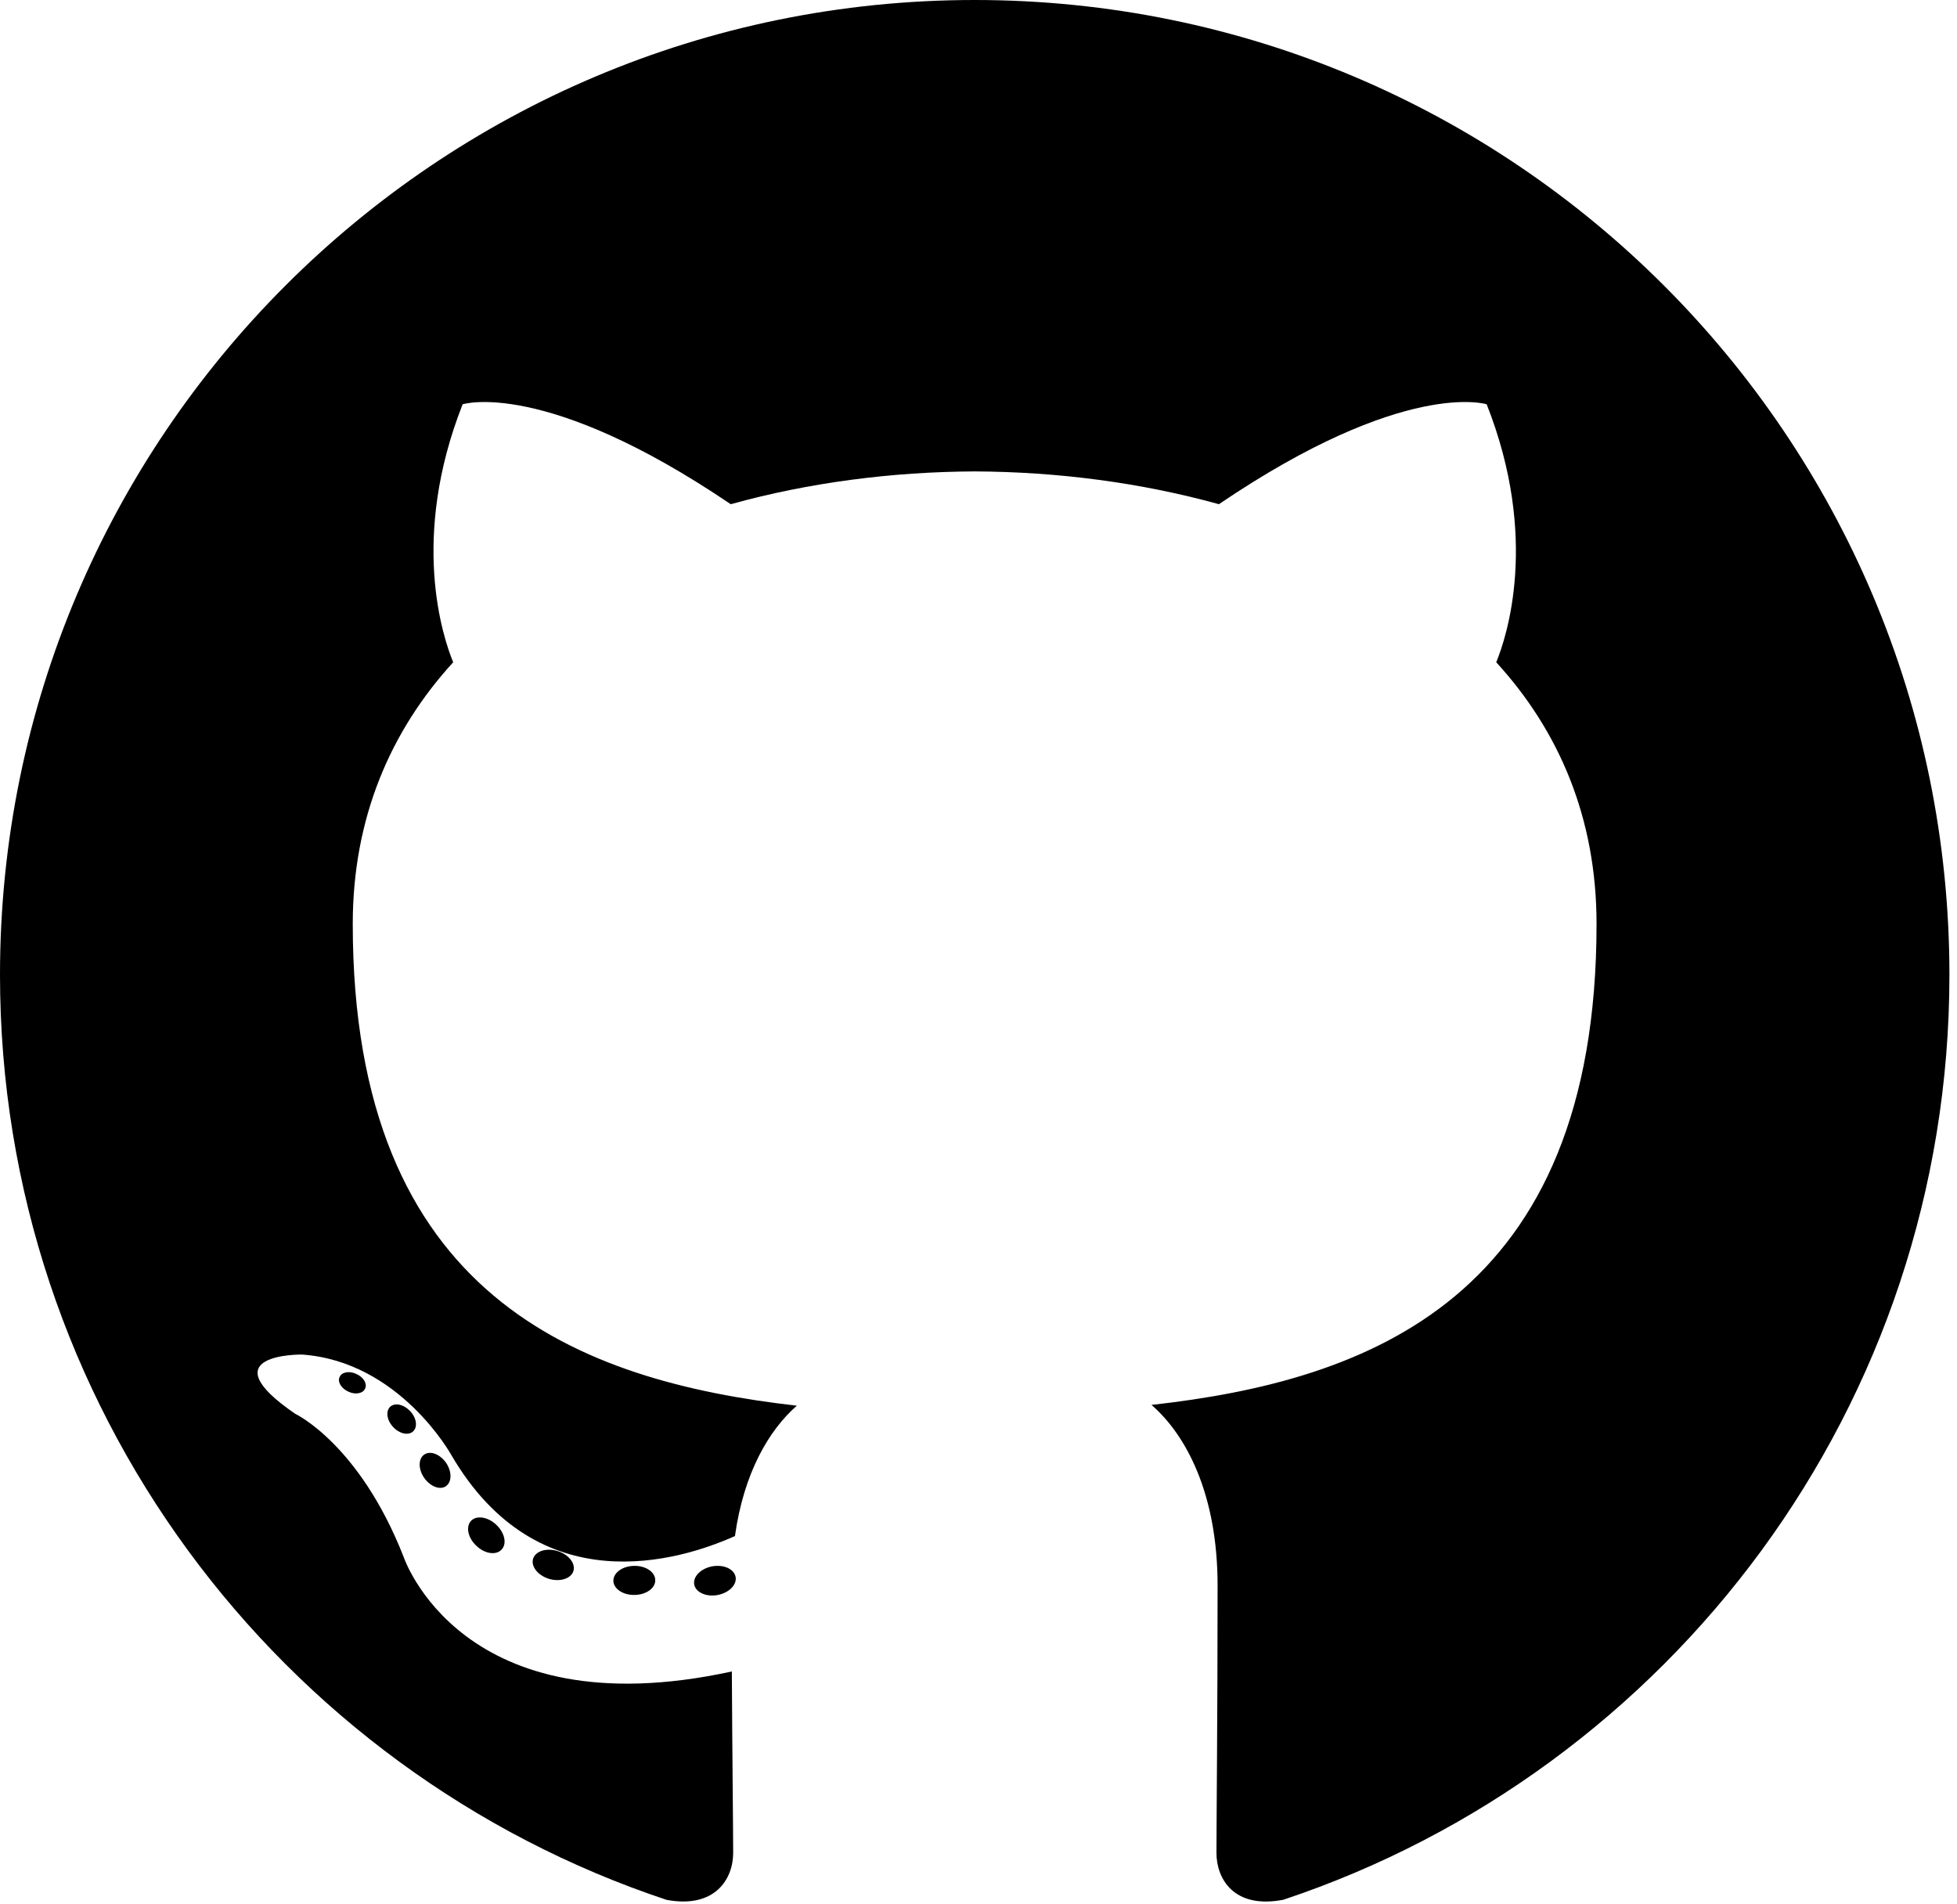
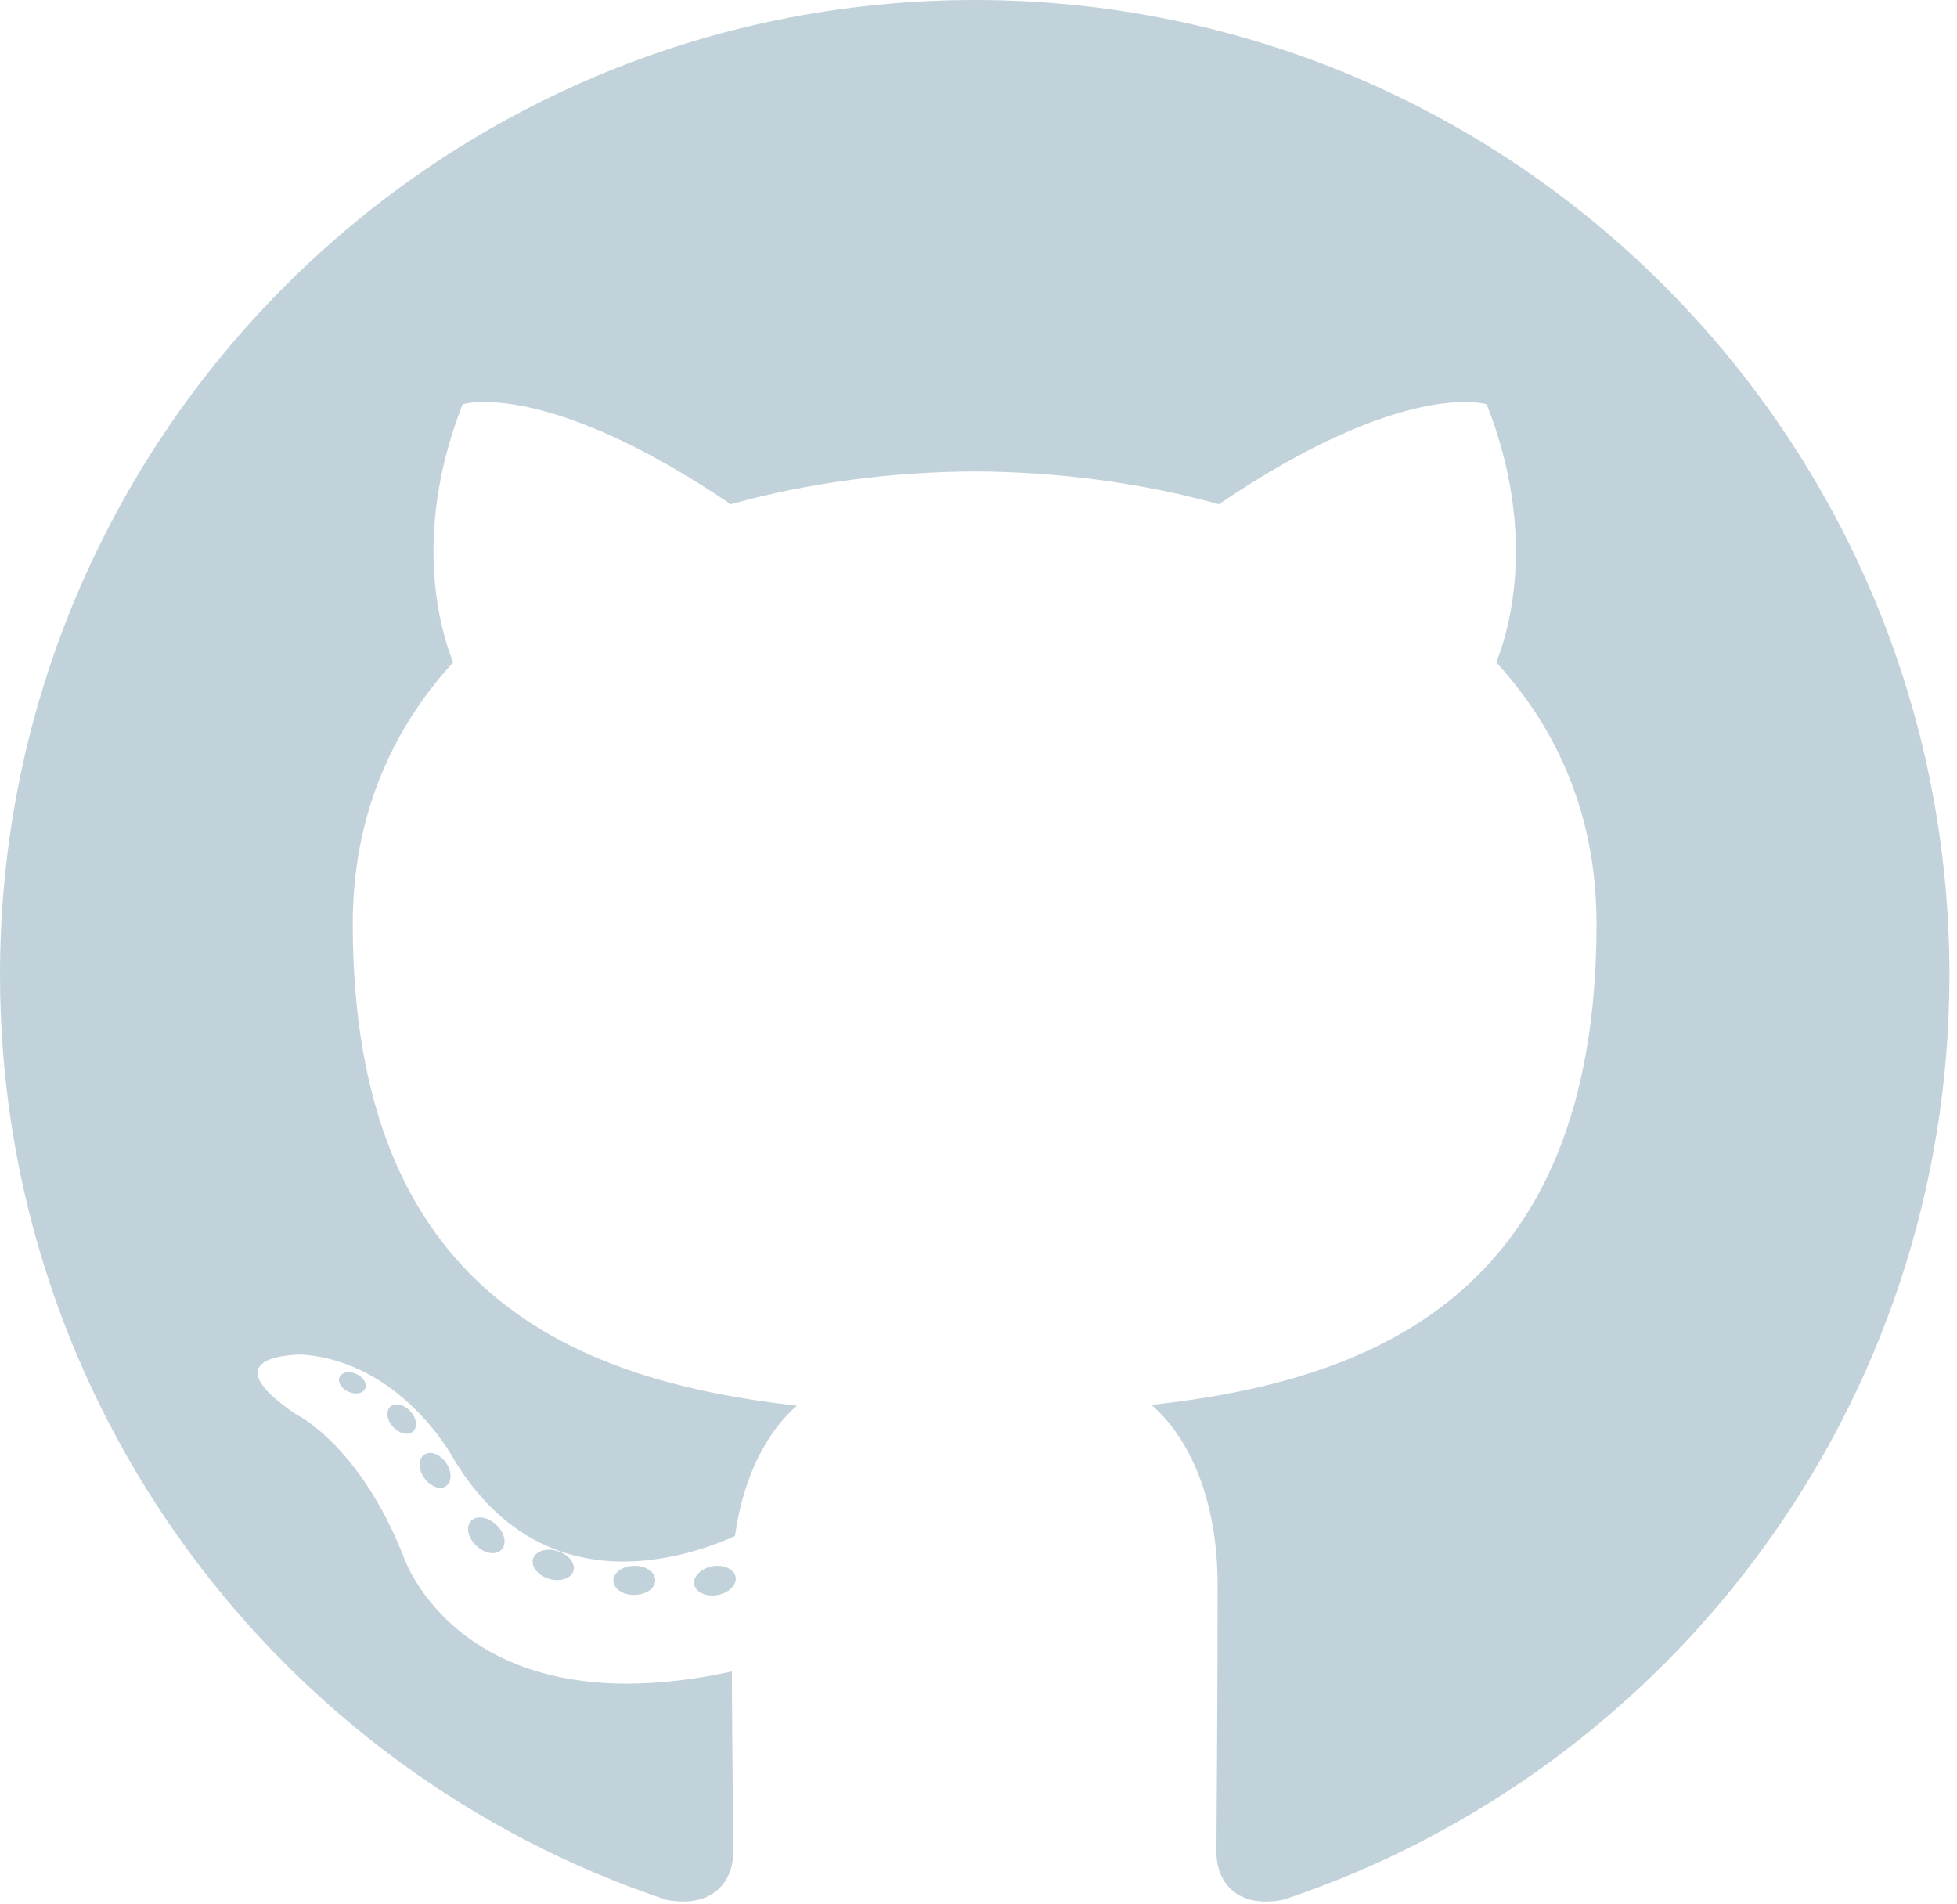
<svg xmlns="http://www.w3.org/2000/svg" width="24" height="23.347" viewBox="0 0 256 249" preserveAspectRatio="xMinYMin meet">
-   <g fill="#000">
+   <g fill="#c2d2da">
    <path d="M127.505 0C57.095 0 0 57.085 0 127.505c0 56.336 36.534 104.13 87.196 120.99 6.372 1.18 8.712-2.766 8.712-6.134 0-3.04-.119-13.085-.173-23.739-35.473 7.713-42.958-15.044-42.958-15.044-5.8-14.738-14.157-18.656-14.157-18.656-11.568-7.914.872-7.752.872-7.752 12.804.9 19.546 13.14 19.546 13.14 11.372 19.493 29.828 13.857 37.104 10.6 1.144-8.242 4.449-13.866 8.095-17.05-28.32-3.225-58.092-14.158-58.092-63.014 0-13.92 4.981-25.295 13.138-34.224-1.324-3.212-5.688-16.18 1.235-33.743 0 0 10.707-3.427 35.073 13.07 10.17-2.826 21.078-4.242 31.914-4.29 10.836.048 21.752 1.464 31.942 4.29 24.337-16.497 35.029-13.07 35.029-13.07 6.94 17.563 2.574 30.531 1.25 33.743 8.175 8.929 13.122 20.303 13.122 34.224 0 48.972-29.828 59.756-58.22 62.912 4.573 3.957 8.648 11.717 8.648 23.612 0 17.06-.148 30.791-.148 34.991 0 3.393 2.295 7.369 8.759 6.117 50.634-16.879 87.122-64.656 87.122-120.973C255.009 57.085 197.922 0 127.505 0" />
    <path d="M47.755 181.634c-.28.633-1.278.823-2.185.389-.925-.416-1.445-1.28-1.145-1.916.275-.652 1.273-.834 2.196-.396.927.415 1.455 1.287 1.134 1.923M54.027 187.23c-.608.564-1.797.302-2.604-.589-.834-.889-.99-2.077-.373-2.65.627-.563 1.78-.3 2.616.59.834.899.996 2.08.36 2.65M58.33 194.39c-.782.543-2.06.034-2.849-1.1-.781-1.133-.781-2.493.017-3.038.792-.545 2.05-.055 2.85 1.07.78 1.153.78 2.513-.019 3.069M65.606 202.683c-.699.77-2.187.564-3.277-.488-1.114-1.028-1.425-2.487-.724-3.258.707-.772 2.204-.555 3.302.488 1.107 1.026 1.445 2.496.7 3.258M75.01 205.483c-.307.998-1.741 1.452-3.185 1.028-1.442-.437-2.386-1.607-2.095-2.616.3-1.005 1.74-1.478 3.195-1.024 1.44.435 2.386 1.596 2.086 2.612M85.714 206.67c.036 1.052-1.189 1.924-2.705 1.943-1.525.033-2.758-.818-2.774-1.852 0-1.062 1.197-1.926 2.721-1.951 1.516-.03 2.758.815 2.758 1.86M96.228 206.267c.182 1.026-.872 2.08-2.377 2.36-1.48.27-2.85-.363-3.039-1.38-.184-1.052.89-2.105 2.367-2.378 1.508-.262 2.857.355 3.049 1.398" />
  </g>
</svg>
